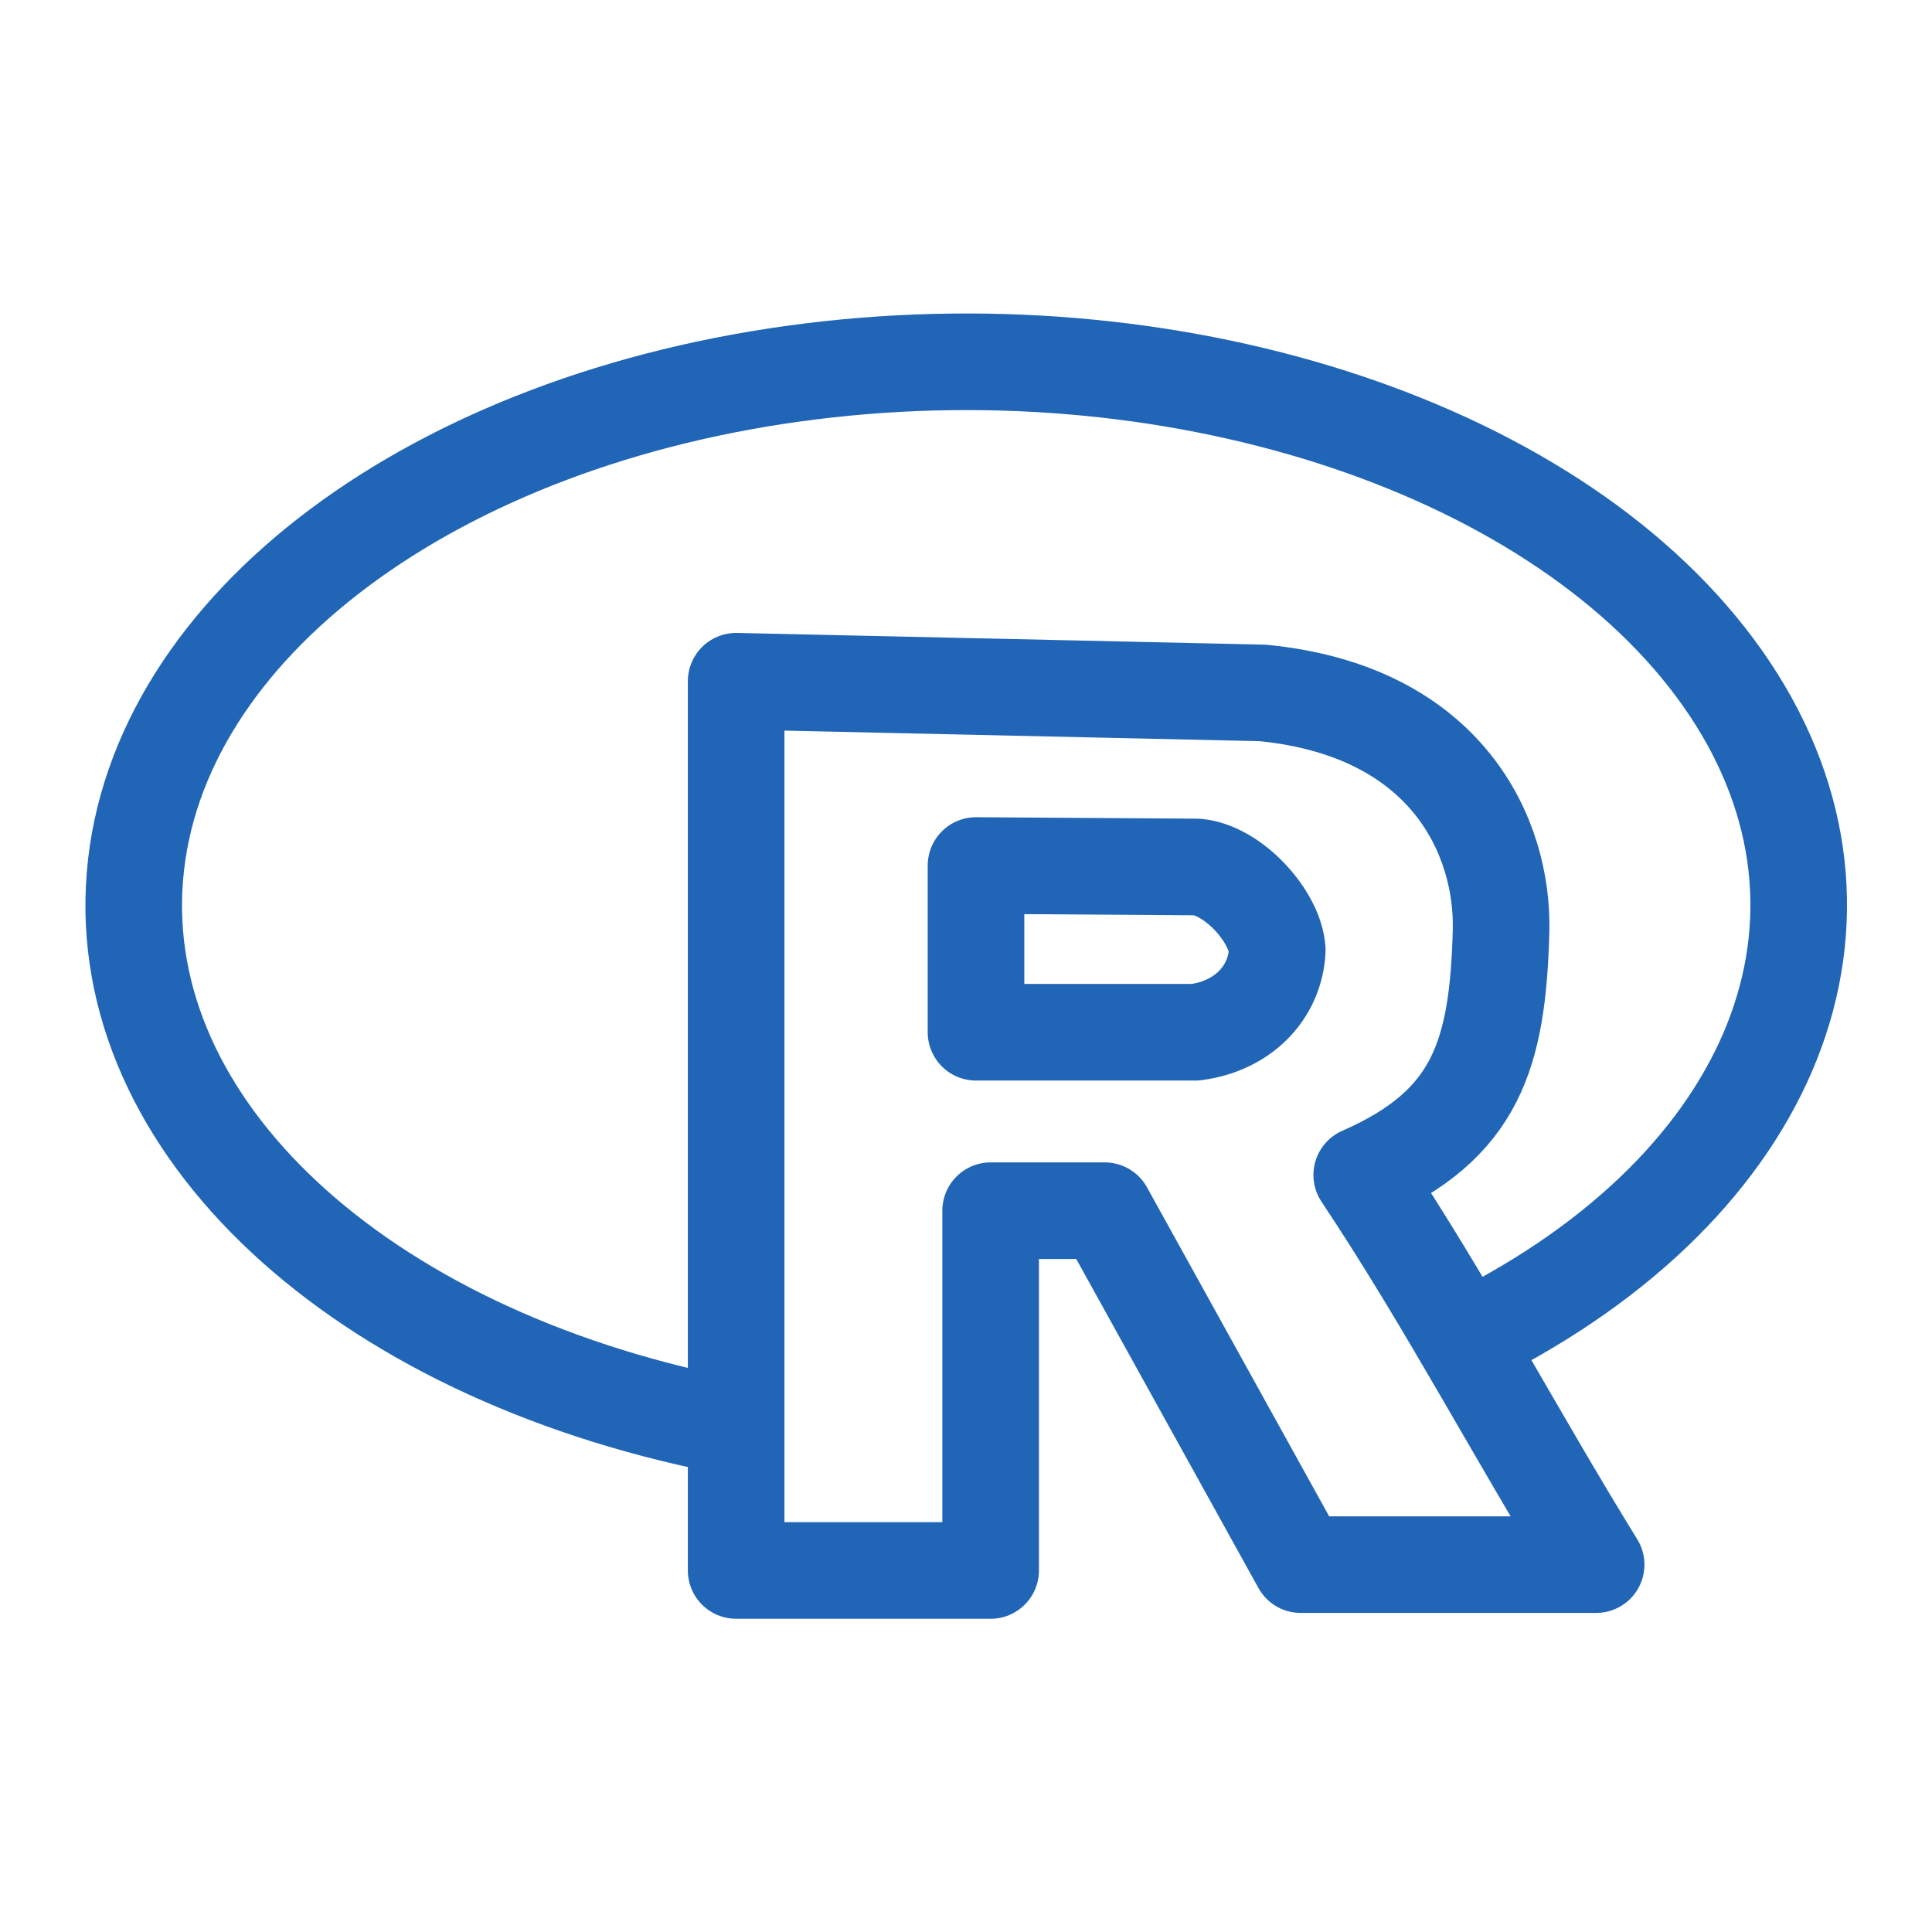
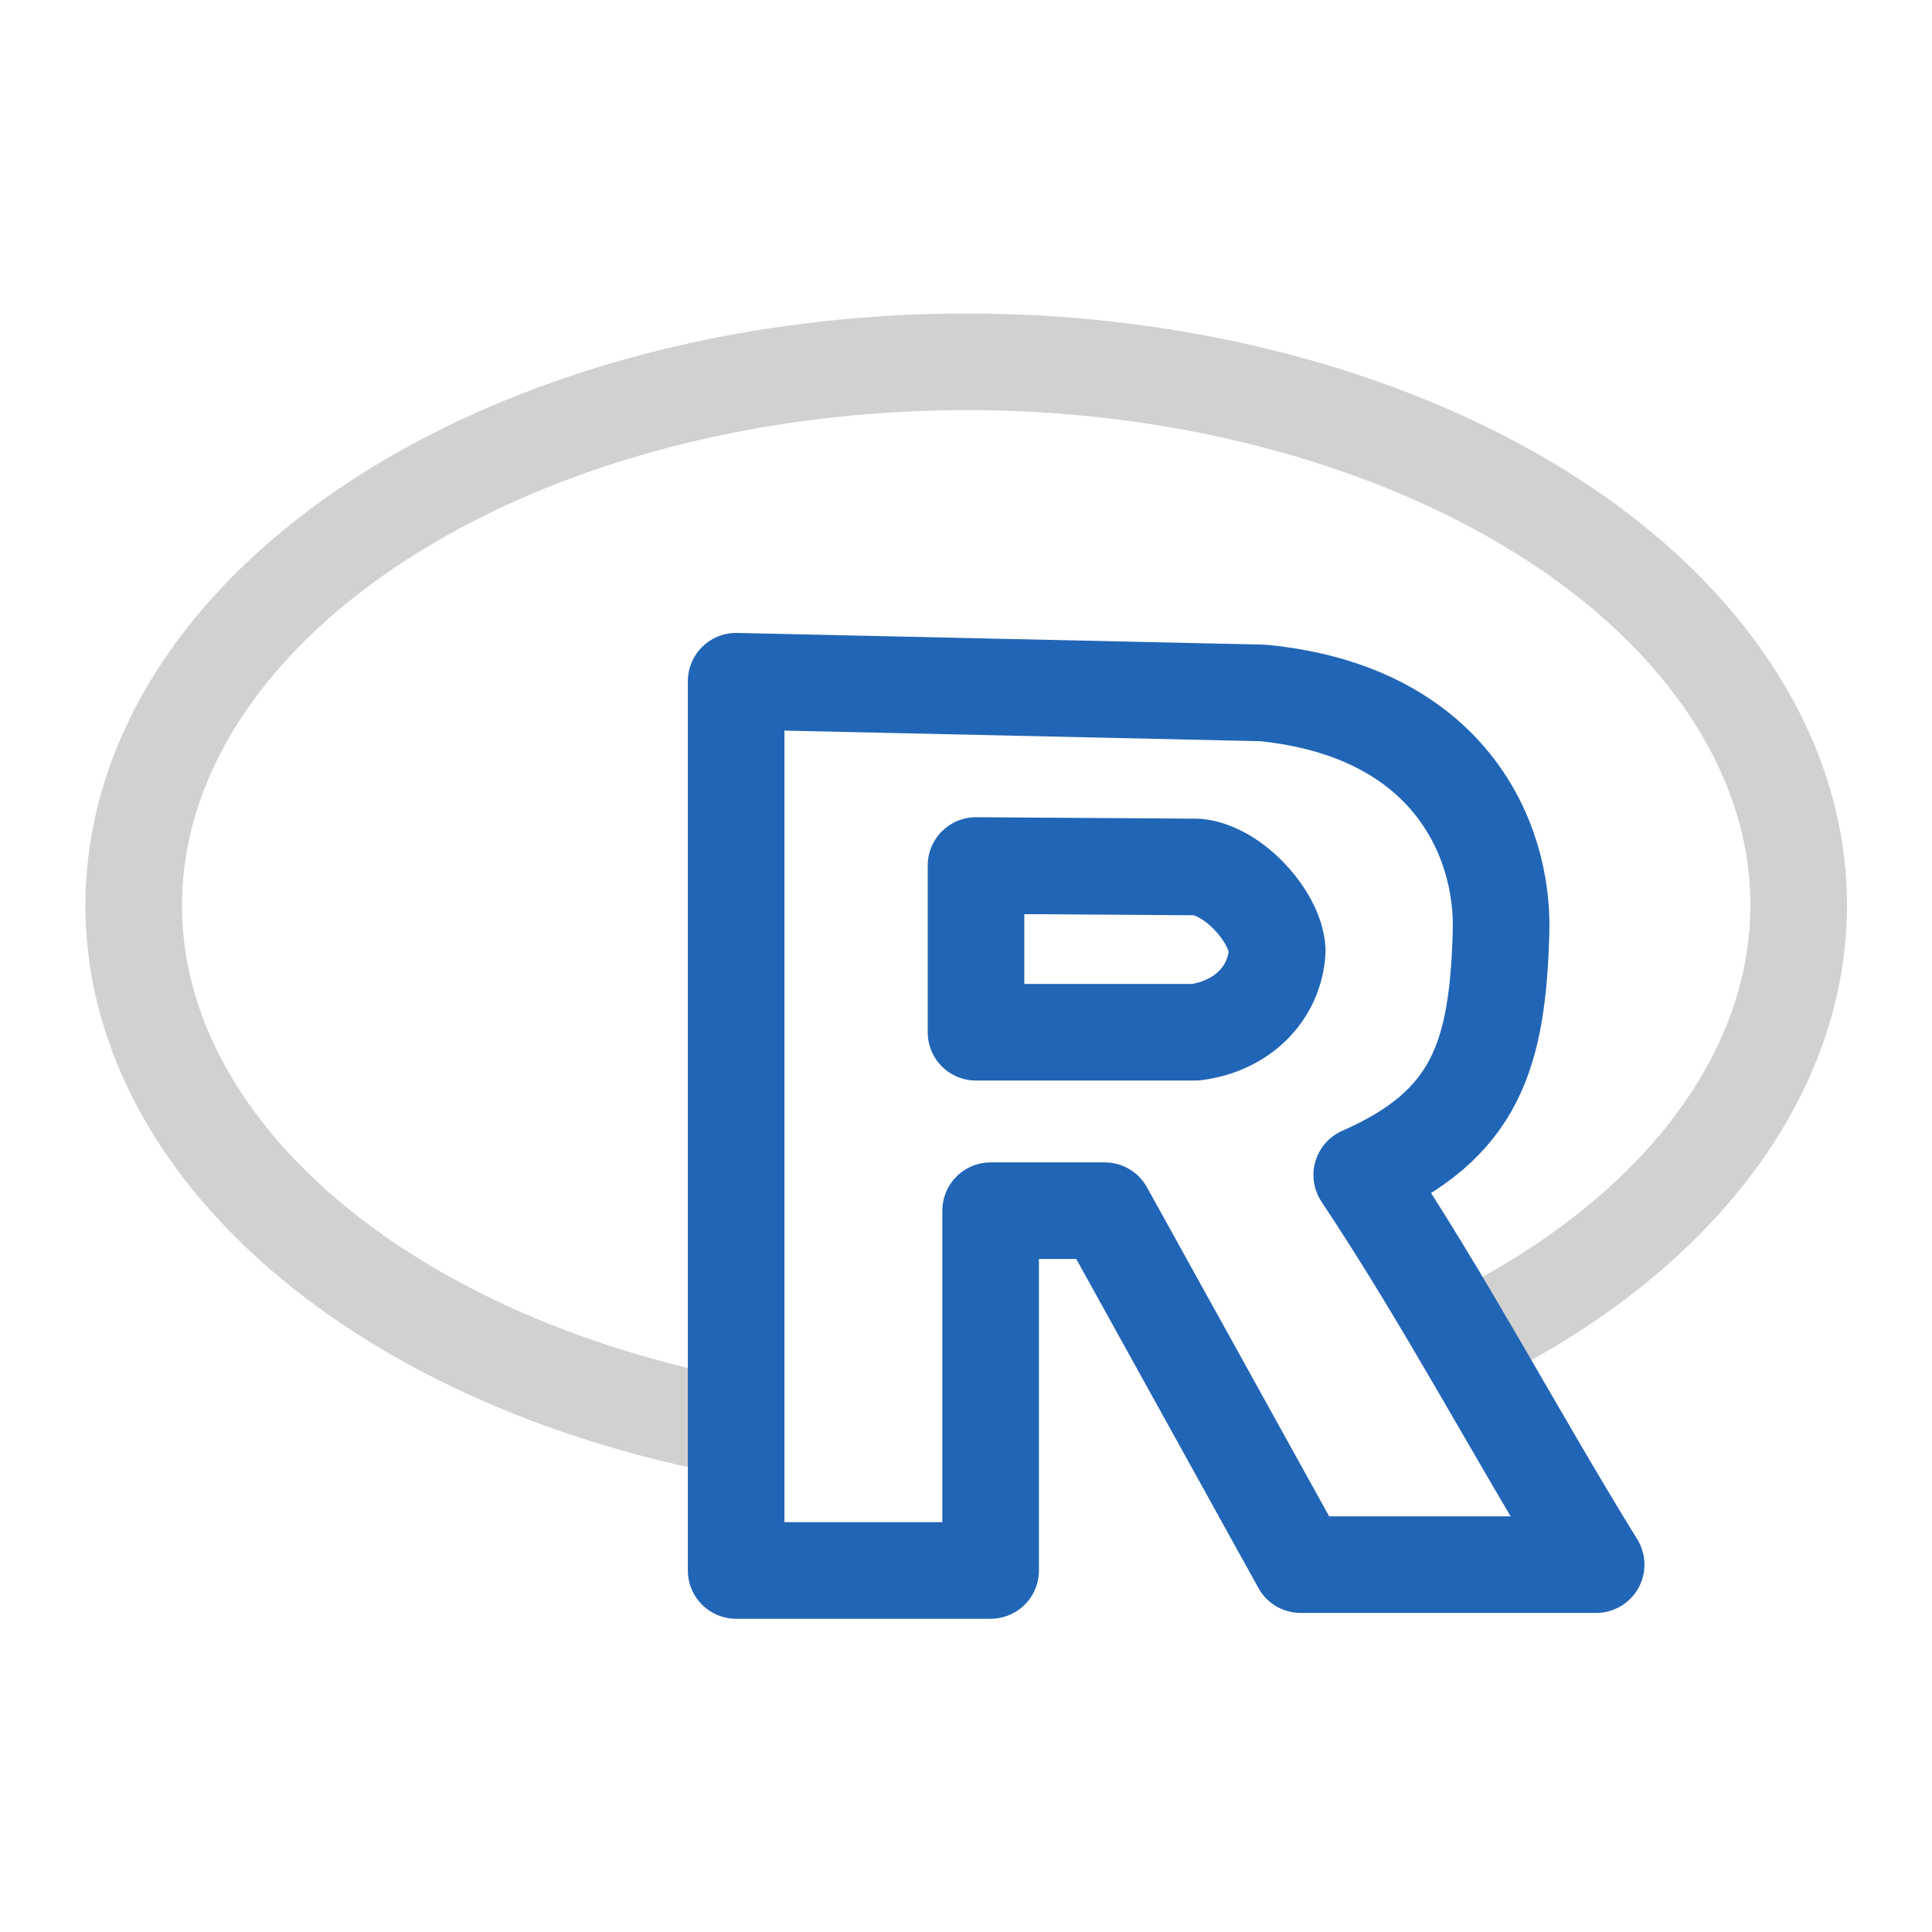
<svg xmlns="http://www.w3.org/2000/svg" width="100" height="100">
-   <g fill="none" stroke="#2165b6" stroke-linecap="round" stroke-linejoin="round" stroke-width="5" paint-order="fill markers stroke">
-     <path d="M38.103 35.26v46.027h13.172V62.665h5.905l10.144 18.32h15.292c-4.125-6.672-7.78-13.64-12.133-20.167 5.93-2.6 7.036-6.228 7.212-12.613.126-4.87-2.776-11.405-12.34-12.339Z" />
-     <path d="M50.518 44.799v8.63h11.355c2.407-.309 4.121-1.994 4.24-4.24-.106-1.765-2.291-4.155-4.164-4.314z" />
-     <path d="M37.454 73.769a43.088 28.13 0 0 1-30.471-28.41 43.088 28.13 0 0 1 34.93-26.13 43.088 28.13 0 0 1 47.238 15.868 43.088 28.13 0 0 1-12.259 33.746" />
+   <g fill="none" stroke-linecap="round" stroke-linejoin="round" stroke-width="5" paint-order="fill markers stroke">
+     <path stroke="#d1d1d1" d="M37.454 73.769a43.088 28.13 0 0 1-30.471-28.41 43.088 28.13 0 0 1 34.93-26.13 43.088 28.13 0 0 1 47.238 15.868 43.088 28.13 0 0 1-12.259 33.746" />
+     <path stroke="#2165b6" d="M38.103 35.26v46.027h13.172V62.665h5.905l10.144 18.32h15.292c-4.125-6.672-7.78-13.64-12.133-20.167 5.93-2.6 7.036-6.228 7.212-12.613.126-4.87-2.776-11.405-12.34-12.339Z" />
+     <path stroke="#2165b6" d="M50.518 44.799v8.63h11.355c2.407-.309 4.121-1.994 4.24-4.24-.106-1.765-2.291-4.155-4.164-4.314z" />
  </g>
</svg>
